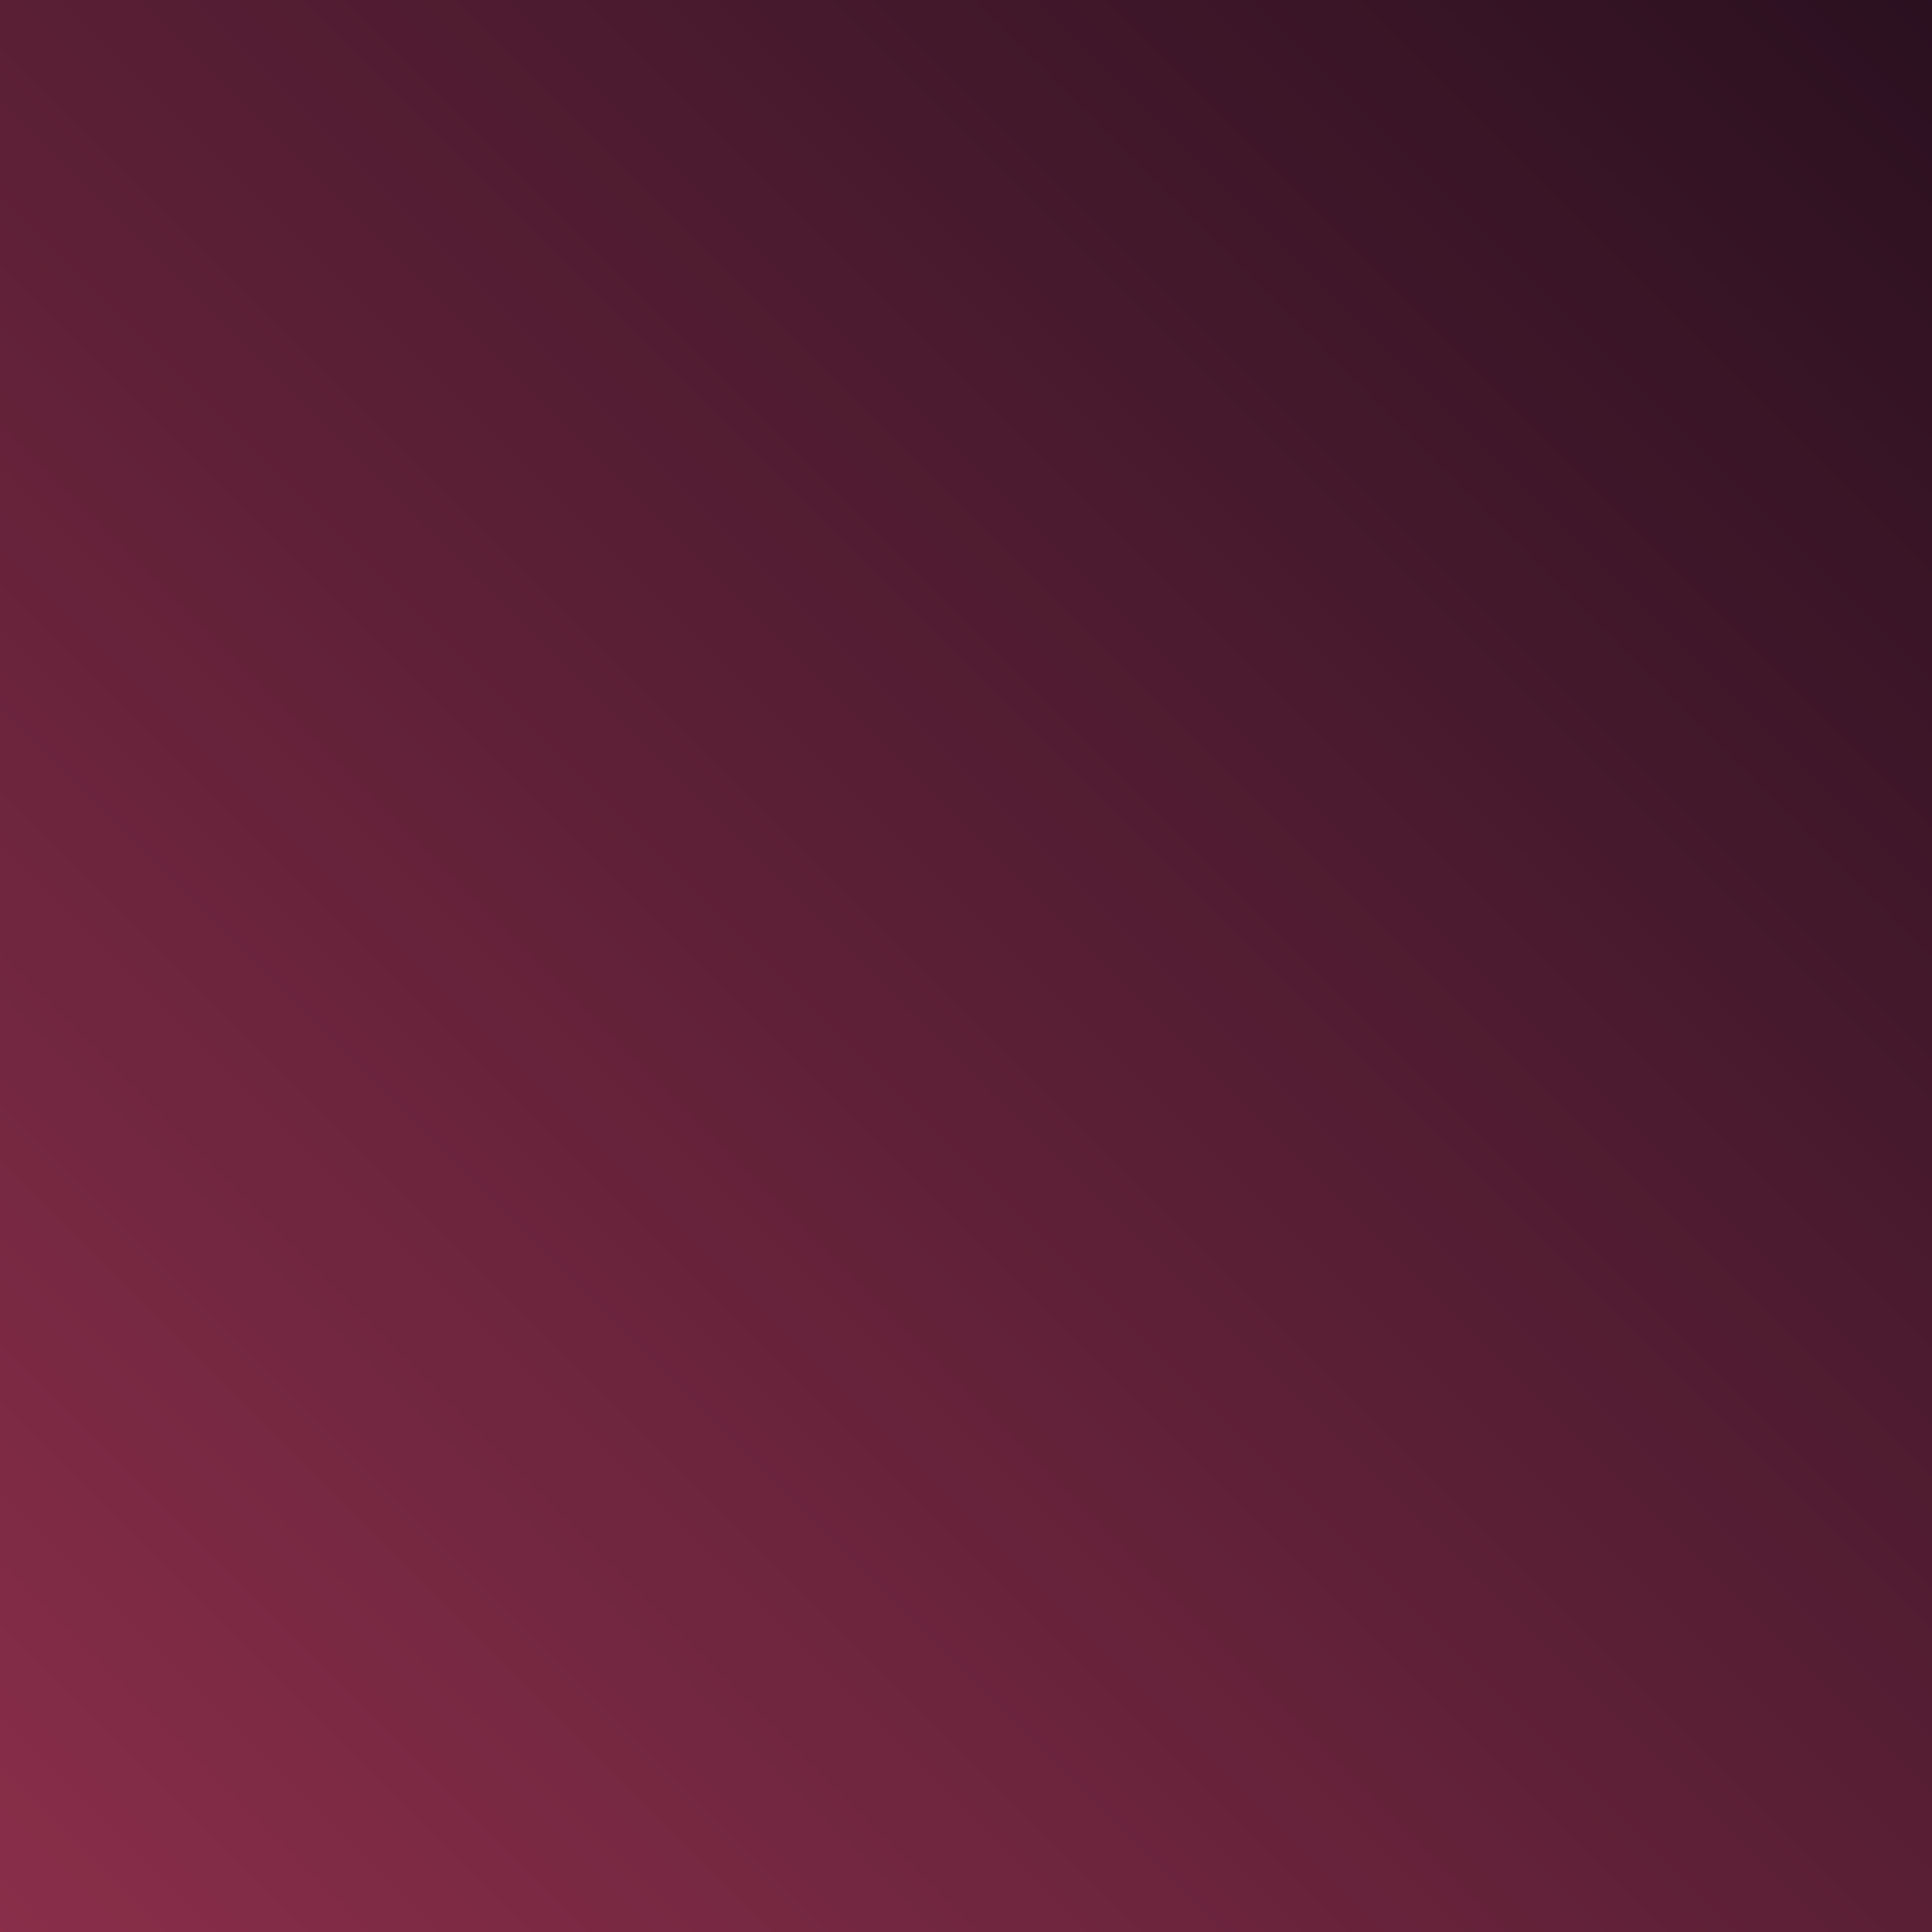
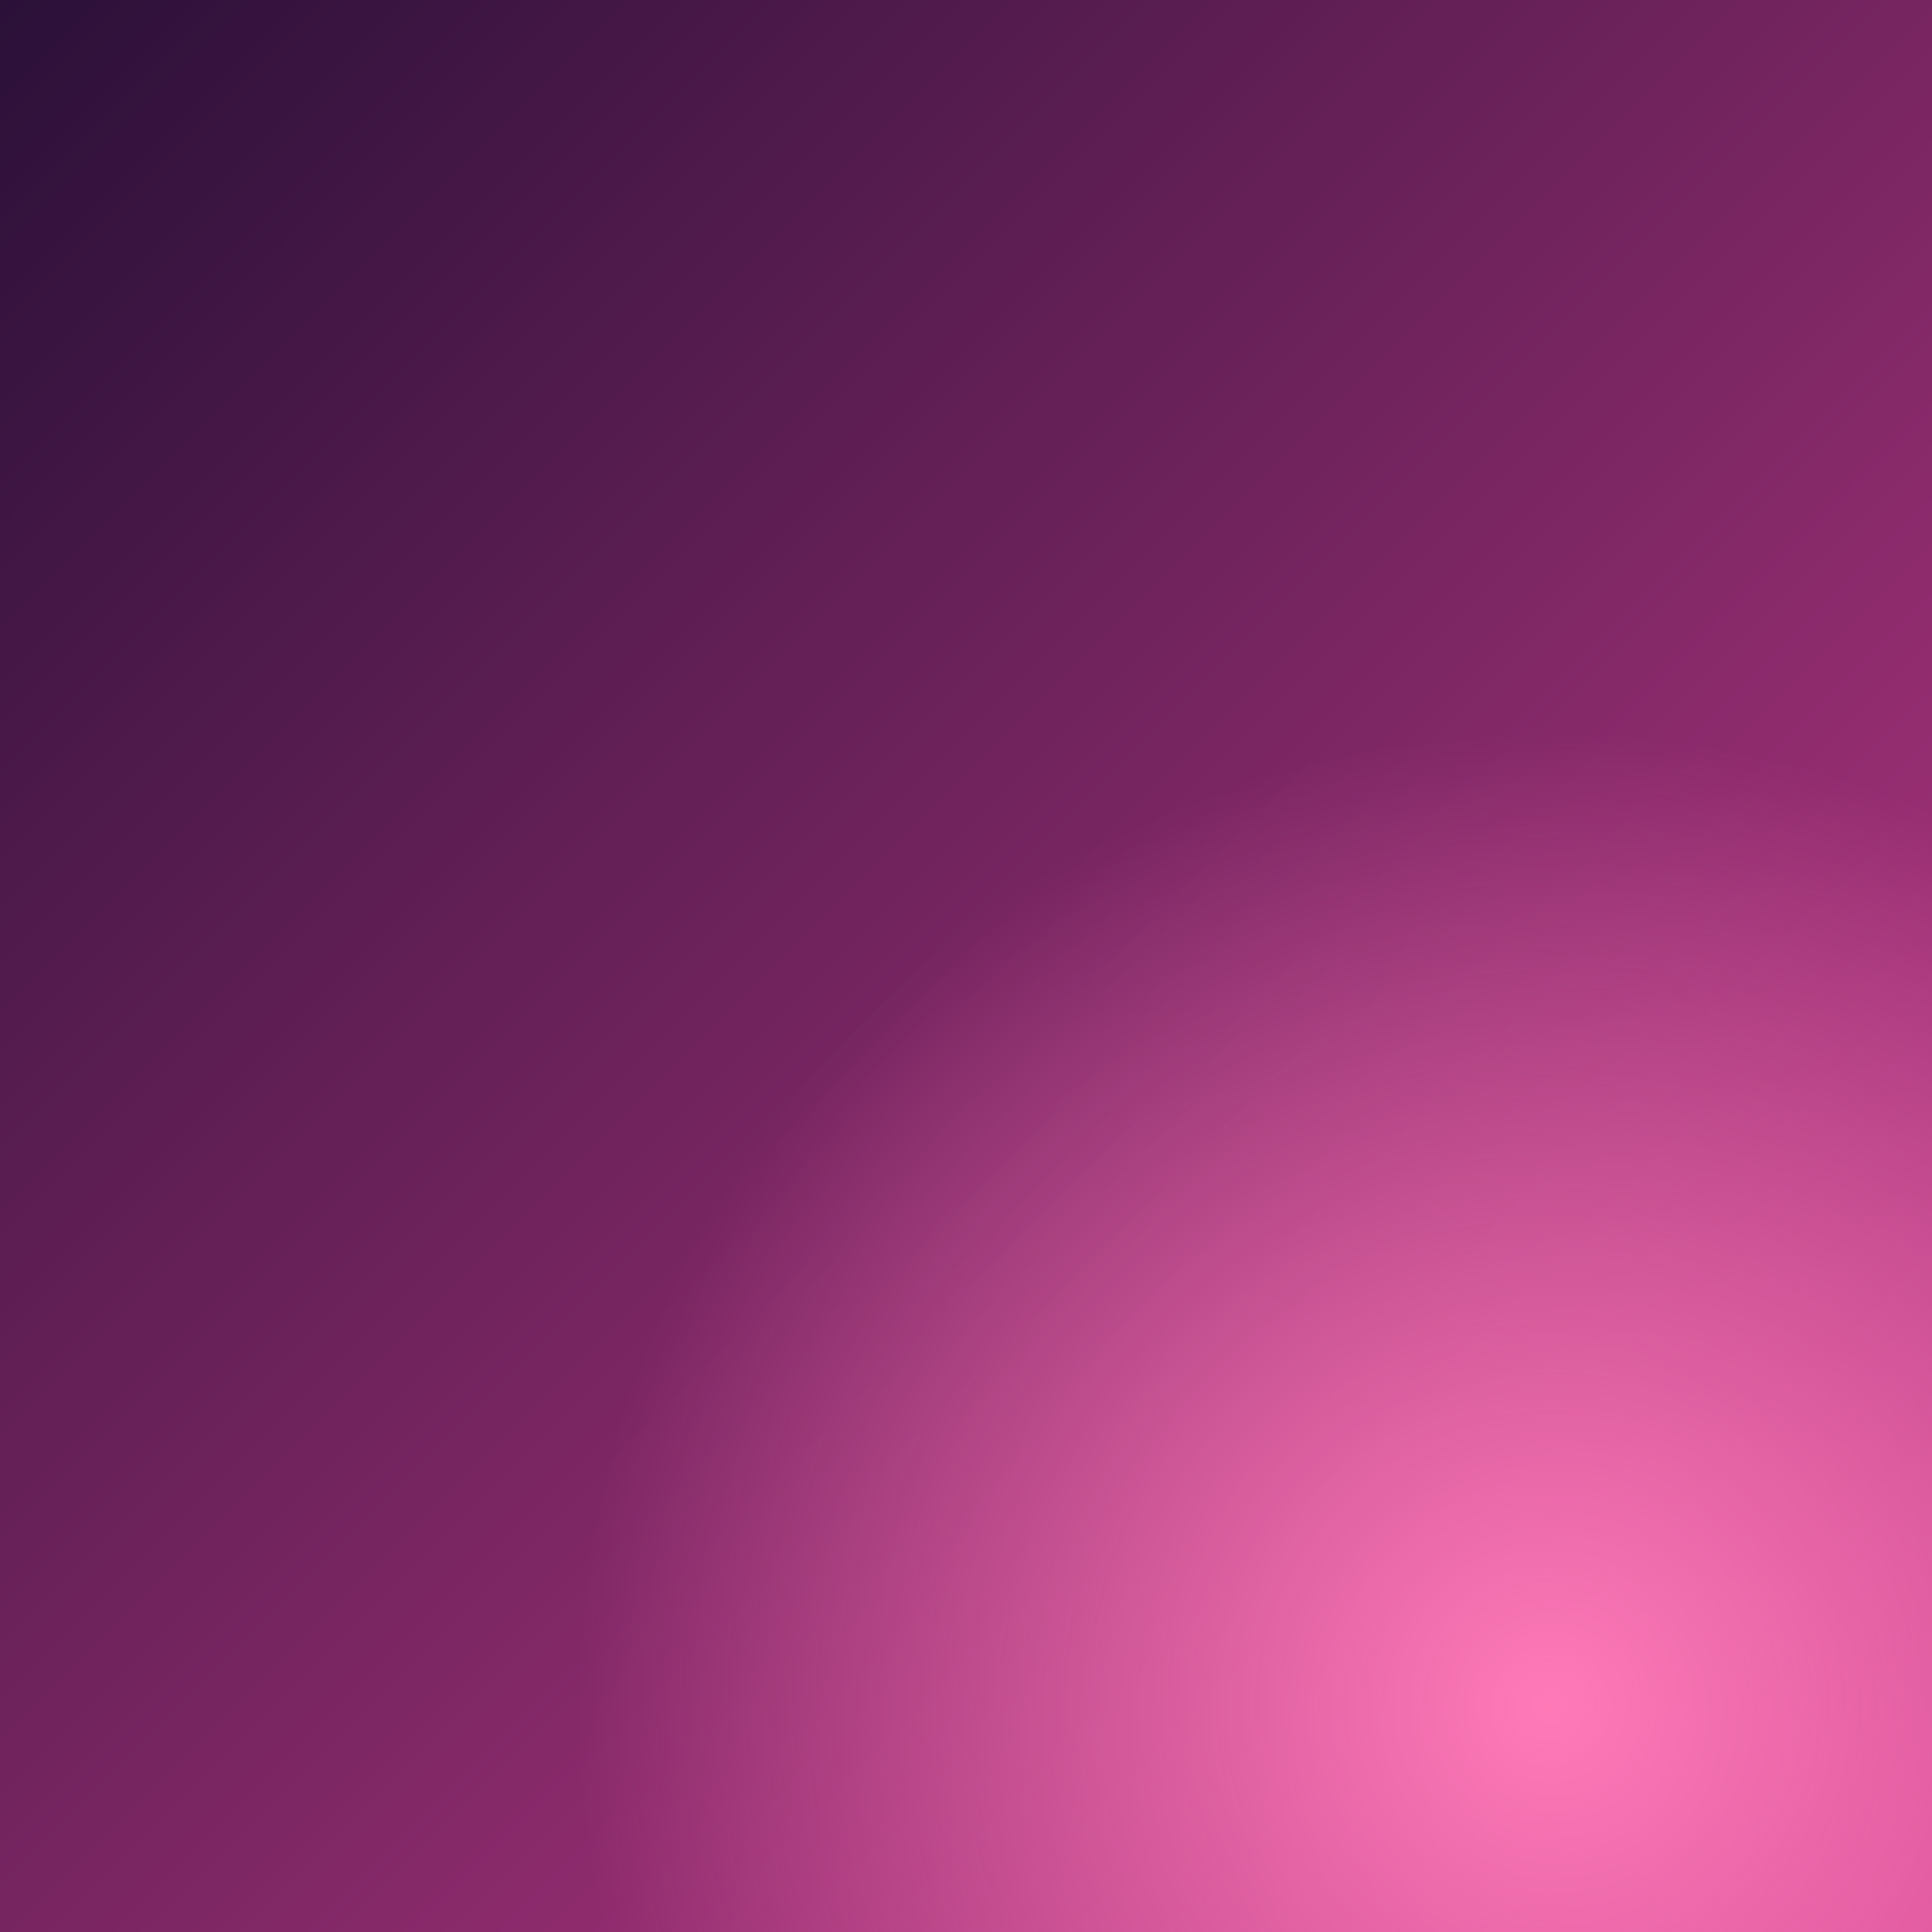
<svg xmlns="http://www.w3.org/2000/svg" viewBox="0 0 512 512">
  <defs>
-     <linearGradient id="g" x1="1" y1="0" x2="0" y2="1">
-       <stop offset="0" stop-color="#2A1020" />
-       <stop offset="1" stop-color="#8A2E4A" />
+     <linearGradient id="g" x1="0" y1="0" x2="1" y2="1">
+       <stop offset="0" stop-color="#2A1038" />
+       <stop offset="1" stop-color="#C43A8A" />
    </linearGradient>
+     <radialGradient id="b" cx="80%" cy="88%" r="50%">
+       <stop offset="0" stop-color="#FF7AB8" />
+       <stop offset="1" stop-color="#FF7AB8" stop-opacity="0" />
+     </radialGradient>
  </defs>
  <rect width="512" height="512" fill="url(#g)" />
+   <rect width="512" height="512" fill="url(#b)" />
</svg>
